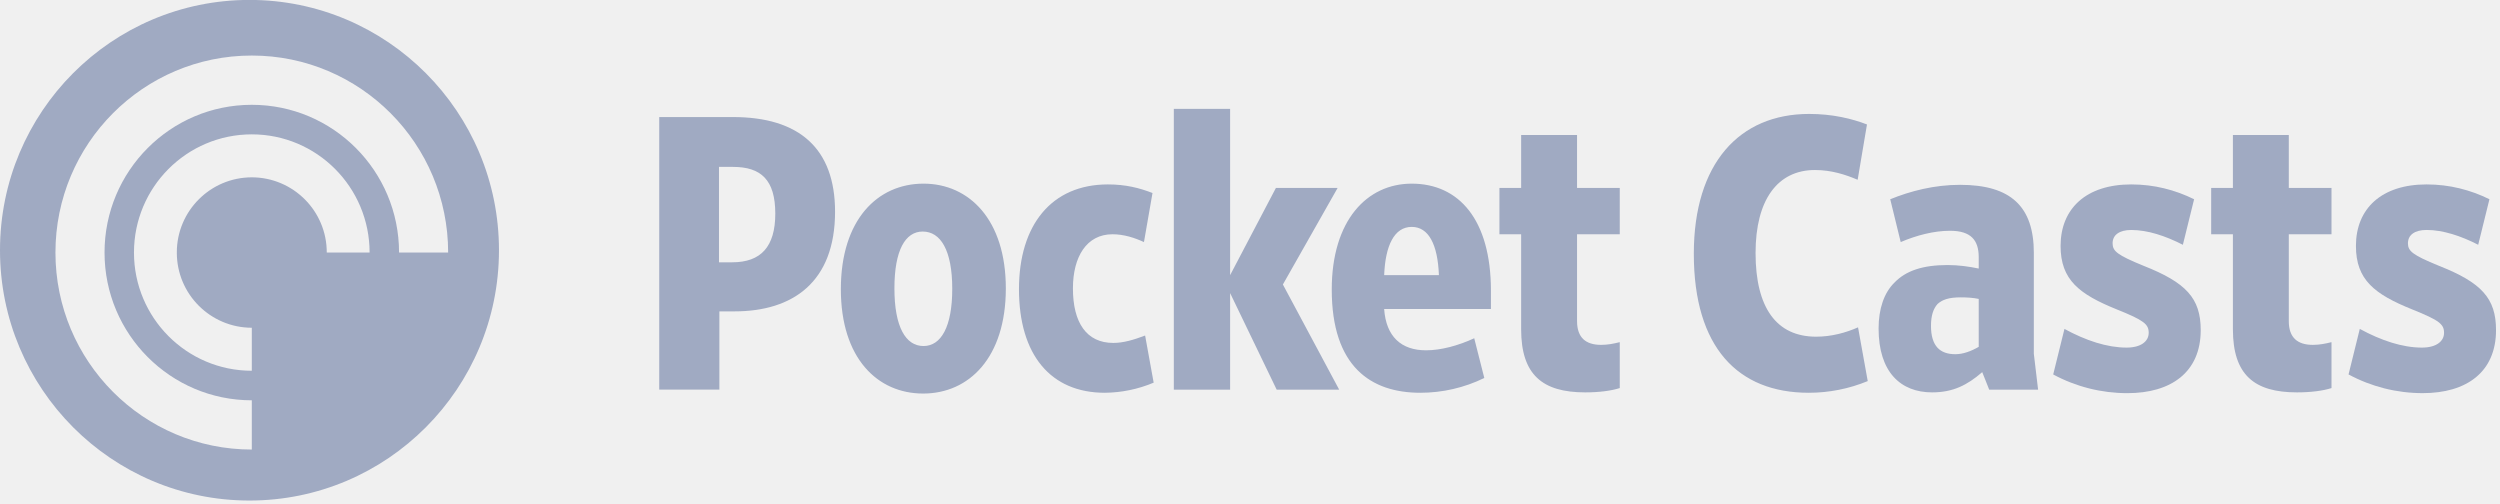
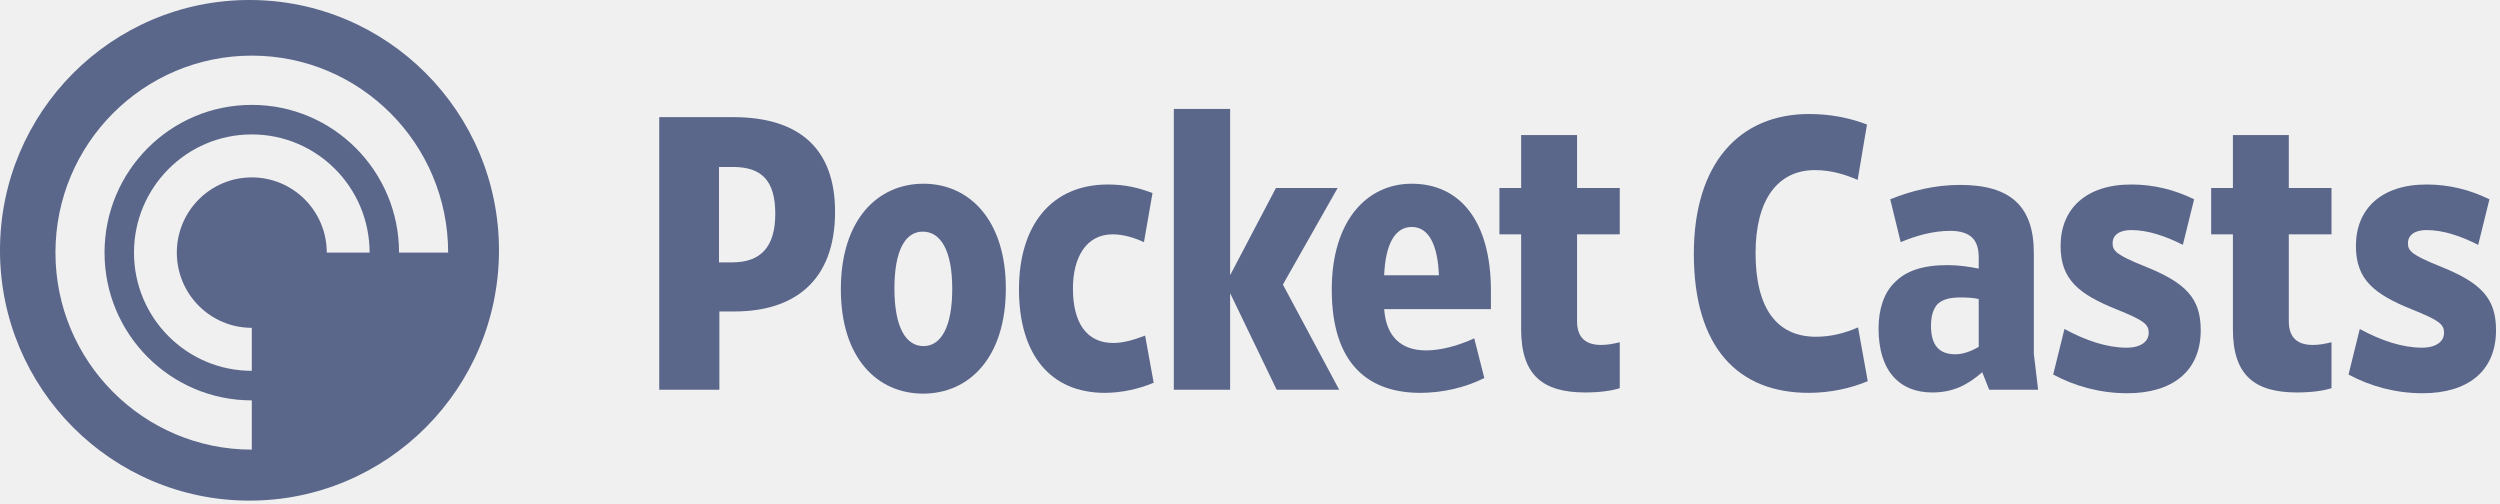
- <svg xmlns="http://www.w3.org/2000/svg" xmlns:xlink="http://www.w3.org/1999/xlink" width="129" height="26">
-   <defs>
-     <filter id="a">
-       <feColorMatrix in="SourceGraphic" values="0 0 0 0 0.353 0 0 0 0 0.4 0 0 0 0 0.541 0 0 0 1 0" />
-     </filter>
-     <path id="b" d="M0 0h7.858v11.143H0z" />
-   </defs>
-   <g transform="translate(-407 -2)" filter="url(#a)" fill="none" fill-rule="evenodd">
-     <path d="M419.873 1.996c7.11 0 12.874 5.783 12.874 12.915 0 7.134-5.763 12.917-12.874 12.917-7.11 0-12.873-5.783-12.873-12.917 0-7.132 5.763-12.915 12.873-12.915zm.12 2.87c-5.596 0-10.132 4.551-10.132 10.165 0 5.614 4.536 10.166 10.132 10.166v-2.541c-4.197 0-7.599-3.414-7.599-7.625 0-4.21 3.402-7.623 7.599-7.623s7.598 3.413 7.598 7.623h2.533c0-5.614-4.536-10.165-10.131-10.165zm0 4.067c-3.358 0-6.08 2.73-6.08 6.098 0 3.369 2.722 6.1 6.08 6.1v-2.219a3.875 3.875 0 01-3.869-3.88 3.875 3.875 0 013.869-3.882 3.875 3.875 0 013.868 3.881h2.21c0-3.368-2.72-6.098-6.078-6.098z" fill="#E86357" fill-rule="nonzero" />
-     <path d="M441.016 22.105V8.04h3.806c3.424 0 5.267 1.628 5.267 4.884 0 3.637-2.183 5.143-5.187 5.143h-.782v4.038h-3.104zm3.765-6.57c1.483 0 2.224-.804 2.224-2.512 0-1.748-.741-2.411-2.183-2.411h-.722v4.923h.681M454.635 22.307c-2.365 0-4.247-1.829-4.247-5.385 0-3.597 1.902-5.446 4.266-5.446 2.344 0 4.247 1.85 4.247 5.405 0 3.578-1.903 5.426-4.266 5.426m-.021-8.36c-.901 0-1.462.966-1.462 2.934 0 1.99.581 2.974 1.502 2.974.901 0 1.482-.984 1.482-2.953 0-1.99-.601-2.954-1.522-2.954M464.006 22.267c-2.784 0-4.427-1.95-4.427-5.345 0-3.316 1.683-5.406 4.587-5.406.922 0 1.622.18 2.303.443l-.441 2.532c-.48-.222-1.04-.403-1.622-.403-1.342 0-2.043 1.166-2.043 2.793 0 1.769.701 2.814 2.084 2.814.52 0 1.06-.161 1.641-.382l.441 2.432a6.654 6.654 0 01-2.523.522M470.474 17.123v4.984h-2.905V7.618h2.905v8.58l2.363-4.5h3.184l-2.824 4.982 2.905 5.427h-3.225l-2.403-4.984" fill="#231F20" fill-rule="nonzero" />
-     <path d="M475.718 16.941c0-3.576 1.824-5.465 4.128-5.465 2.443 0 4.086 1.868 4.086 5.526v.944h-5.51c.102 1.427.883 2.13 2.164 2.13.762 0 1.663-.241 2.484-.622l.52 2.05a7.528 7.528 0 01-3.304.763c-2.544 0-4.568-1.346-4.568-5.326zm5.53-.743c-.06-1.567-.522-2.49-1.402-2.49-.903 0-1.363.963-1.423 2.49h2.825M485.491 18.99v-4.902h-1.12v-2.391h1.12V8.965h2.885v2.732h2.203v2.391h-2.203v4.482c0 .863.46 1.225 1.241 1.225.341 0 .642-.06.962-.14v2.37c-.441.14-1.062.222-1.782.222-2.203 0-3.306-.904-3.306-3.256M500.331 22.267c-3.645 0-5.93-2.33-5.93-7.174 0-4.661 2.345-7.214 5.95-7.214 1.202 0 2.204.241 2.985.543l-.481 2.854c-.62-.261-1.342-.503-2.203-.503-1.922 0-3.065 1.527-3.065 4.28 0 2.833 1.082 4.32 3.125 4.32.78 0 1.522-.2 2.163-.482l.5 2.773a7.978 7.978 0 01-3.044.603M506.698 22.247c-1.622 0-2.763-1.045-2.763-3.296 0-1.005.28-1.847.821-2.371.58-.603 1.442-.904 2.743-.904.562 0 1.122.08 1.603.181v-.583c0-.884-.401-1.366-1.482-1.366-.841 0-1.743.24-2.544.583l-.54-2.21c1.041-.422 2.263-.744 3.604-.744 2.624 0 3.806 1.124 3.806 3.516v5.205l.22 1.849h-2.523l-.36-.905c-.762.663-1.503 1.045-2.585 1.045m2.404-2.35v-2.473c-.28-.06-.601-.08-.941-.08-.601 0-.941.12-1.182.341-.22.242-.34.603-.34 1.126 0 1.044.46 1.466 1.26 1.466.402 0 .822-.16 1.203-.38M516.772 22.287a8.059 8.059 0 01-3.827-.965l.581-2.35c1.103.602 2.203.964 3.205.964.742 0 1.142-.321 1.142-.764 0-.441-.24-.643-1.642-1.205-1.943-.784-2.905-1.527-2.905-3.276 0-1.93 1.322-3.175 3.646-3.175 1.18 0 2.263.282 3.244.765l-.58 2.35c-.902-.462-1.823-.764-2.664-.764-.62 0-.962.262-.962.684 0 .402.22.602 1.603 1.166 2.184.863 2.944 1.667 2.944 3.315 0 2.17-1.522 3.255-3.785 3.255M522.218 18.99v-4.902h-1.122v-2.391h1.122V8.965h2.884v2.732h2.203v2.391h-2.203v4.482c0 .863.461 1.225 1.241 1.225.341 0 .641-.06.962-.14v2.37c-.44.14-1.062.222-1.783.222-2.203 0-3.304-.904-3.304-3.256" fill="#231F20" fill-rule="nonzero" />
-     <g transform="translate(527.939 11.28)">
-       <mask id="c" fill="#fff">
-         <use xlink:href="#b" />
-       </mask>
-       <path d="M4.072 11.006a8.059 8.059 0 01-3.826-.965l.58-2.35c1.103.602 2.204.965 3.205.965.741 0 1.143-.322 1.143-.764s-.241-.644-1.643-1.206C1.588 5.903.627 5.16.627 3.411.627 1.48 1.949.236 4.272.236c1.181 0 2.263.281 3.244.764l-.58 2.35c-.902-.462-1.823-.764-2.664-.764-.62 0-.961.263-.961.685 0 .401.22.602 1.602 1.165 2.183.863 2.943 1.667 2.943 3.315 0 2.17-1.52 3.255-3.784 3.255" fill="#231F20" fill-rule="nonzero" mask="url(#c)" />
-     </g>
+ <svg xmlns="http://www.w3.org/2000/svg" width="129" height="26" viewBox="0 0 129 26" fill="none">
+   <path fill-rule="evenodd" clip-rule="evenodd" d="M25.747 12.915C25.747 20.049 19.984 25.832 12.873 25.832C5.763 25.832 0 20.049 0 12.915C0 5.783 5.763 0 12.873 0C19.984 0 25.747 5.783 25.747 12.915ZM12.993 19.135C9.635 19.135 6.914 16.404 6.914 13.035C6.914 9.667 9.635 6.936 12.993 6.936C16.35 6.936 19.071 9.667 19.071 13.035H16.861C16.861 10.891 15.129 9.154 12.993 9.154C10.856 9.154 9.124 10.891 9.124 13.035C9.124 15.179 10.856 16.916 12.993 16.916V19.135ZM12.993 2.87C7.397 2.87 2.861 7.421 2.861 13.035C2.861 18.649 7.397 23.201 12.993 23.201V20.66C8.796 20.66 5.394 17.246 5.394 13.035C5.394 8.825 8.796 5.412 12.993 5.412C17.19 5.412 20.591 8.825 20.591 13.035H23.124C23.124 7.421 18.588 2.87 12.993 2.87Z" fill="#5A668A" />
+   <path fill-rule="evenodd" clip-rule="evenodd" d="M34.016 6.044V20.109H37.12V16.071H37.902C40.906 16.071 43.089 14.565 43.089 10.928C43.089 7.672 41.246 6.044 37.822 6.044H34.016ZM40.005 11.027C40.005 12.735 39.264 13.539 37.781 13.539H37.1V8.616H37.822C39.264 8.616 40.005 9.278 40.005 11.027Z" fill="#5A668A" />
+   <path fill-rule="evenodd" clip-rule="evenodd" d="M43.388 14.926C43.388 18.482 45.27 20.311 47.635 20.311C49.998 20.311 51.901 18.463 51.901 14.885C51.901 11.329 49.998 9.48 47.654 9.48C45.291 9.48 43.388 11.329 43.388 14.926ZM46.152 14.885C46.152 12.917 46.713 11.952 47.614 11.952C48.535 11.952 49.136 12.917 49.136 14.905C49.136 16.875 48.555 17.859 47.654 17.859C46.733 17.859 46.152 16.875 46.152 14.885Z" fill="#5A668A" />
+   <path d="M57.006 20.271C54.222 20.271 52.579 18.321 52.579 14.926C52.579 11.61 54.262 9.52 57.166 9.52C58.088 9.52 58.788 9.7 59.469 9.963L59.028 12.495C58.547 12.273 57.988 12.092 57.406 12.092C56.065 12.092 55.363 13.258 55.363 14.885C55.363 16.654 56.065 17.698 57.447 17.698C57.967 17.698 58.507 17.538 59.088 17.316L59.529 19.749C58.828 20.05 57.907 20.271 57.006 20.271" fill="#5A668A" />
+   <path d="M63.474 15.127V20.111H60.569V5.622H63.474V14.202L65.837 9.702H69.021L66.197 14.684L69.102 20.111H65.877L63.474 15.127" fill="#5A668A" />
+   <path fill-rule="evenodd" clip-rule="evenodd" d="M72.846 9.48C70.542 9.48 68.719 11.369 68.719 14.945C68.719 18.924 70.742 20.271 73.286 20.271C74.408 20.271 75.589 20.009 76.591 19.507L76.07 17.458C75.249 17.839 74.348 18.081 73.586 18.081C72.305 18.081 71.524 17.377 71.423 15.95H76.931V15.006C76.931 11.348 75.289 9.48 72.846 9.48ZM72.846 11.711C73.726 11.711 74.187 12.635 74.248 14.202H71.423C71.483 12.675 71.944 11.711 72.846 11.711Z" fill="#5A668A" />
+   <path d="M78.491 16.995V12.092H77.37V9.7H78.491V6.969H81.376V9.7H83.579V12.092H81.376V16.574C81.376 17.437 81.837 17.799 82.617 17.799C82.959 17.799 83.258 17.738 83.579 17.659V20.03C83.138 20.17 82.517 20.251 81.797 20.251C79.594 20.251 78.491 19.346 78.491 16.995" fill="#5A668A" />
+   <path d="M93.331 20.271C89.686 20.271 87.402 17.94 87.402 13.097C87.402 8.436 89.746 5.883 93.352 5.883C94.553 5.883 95.555 6.124 96.336 6.426L95.855 9.28C95.234 9.018 94.513 8.777 93.652 8.777C91.73 8.777 90.587 10.304 90.587 13.057C90.587 15.89 91.669 17.377 93.712 17.377C94.493 17.377 95.234 17.176 95.875 16.894L96.375 19.668C95.515 20.03 94.453 20.271 93.331 20.271" fill="#5A668A" />
+   <path fill-rule="evenodd" clip-rule="evenodd" d="M96.934 16.955C96.934 19.206 98.076 20.251 99.698 20.251C100.78 20.251 101.521 19.869 102.283 19.206L102.643 20.111H105.167L104.946 18.262V13.057C104.946 10.665 103.764 9.541 101.14 9.541C99.799 9.541 98.577 9.862 97.536 10.284L98.076 12.495C98.877 12.152 99.779 11.912 100.62 11.912C101.701 11.912 102.102 12.394 102.102 13.278V13.861C101.621 13.761 101.061 13.68 100.499 13.68C99.198 13.68 98.336 13.981 97.756 14.584C97.215 15.107 96.934 15.95 96.934 16.955ZM102.102 15.428V17.9C101.721 18.12 101.301 18.281 100.899 18.281C100.099 18.281 99.639 17.859 99.639 16.815C99.639 16.292 99.759 15.931 99.979 15.689C100.22 15.468 100.56 15.348 101.161 15.348C101.501 15.348 101.821 15.367 102.102 15.428Z" fill="#5A668A" />
+   <path d="M109.772 20.291C108.369 20.291 107.067 19.929 105.945 19.326L106.526 16.975C107.629 17.578 108.729 17.94 109.731 17.94C110.473 17.94 110.873 17.619 110.873 17.176C110.873 16.735 110.633 16.533 109.231 15.971C107.288 15.187 106.326 14.444 106.326 12.695C106.326 10.766 107.648 9.52 109.972 9.52C111.153 9.52 112.235 9.802 113.216 10.284L112.635 12.635C111.734 12.173 110.813 11.871 109.972 11.871C109.351 11.871 109.01 12.133 109.01 12.555C109.01 12.957 109.231 13.157 110.613 13.721C112.797 14.584 113.557 15.388 113.557 17.036C113.557 19.206 112.035 20.291 109.772 20.291" fill="#5A668A" />
+   <path d="M115.218 16.995V12.092H114.096V9.7H115.218V6.969H118.102V9.7H120.305V12.092H118.102V16.574C118.102 17.437 118.563 17.799 119.343 17.799C119.684 17.799 119.984 17.738 120.305 17.659V20.03C119.865 20.17 119.243 20.251 118.522 20.251C116.319 20.251 115.218 19.346 115.218 16.995" fill="#5A668A" />
+   <mask id="mask0_48_9" style="mask-type:alpha" maskUnits="userSpaceOnUse" x="120" y="9" width="9" height="12">
+     <path fill-rule="evenodd" clip-rule="evenodd" d="M120.939 9.285H128.796V20.427H120.939V9.285Z" fill="white" />
+   </mask>
+   <g mask="url(#mask0_48_9)">
+     <path d="M125.011 20.291C123.608 20.291 122.306 19.929 121.184 19.326L121.765 16.976C122.868 17.578 123.968 17.94 124.97 17.94C125.711 17.94 126.112 17.619 126.112 17.176C126.112 16.735 125.871 16.533 124.47 15.971C122.527 15.187 121.565 14.444 121.565 12.695C121.565 10.766 122.887 9.52 125.211 9.52C126.392 9.52 127.474 9.802 128.455 10.284L127.874 12.635C126.973 12.173 126.052 11.871 125.211 11.871C124.59 11.871 124.249 12.133 124.249 12.555C124.249 12.957 124.47 13.157 125.852 13.721C128.034 14.584 128.795 15.388 128.795 17.036C128.795 19.206 127.274 20.291 125.011 20.291" fill="#5A668A" />
  </g>
</svg>
